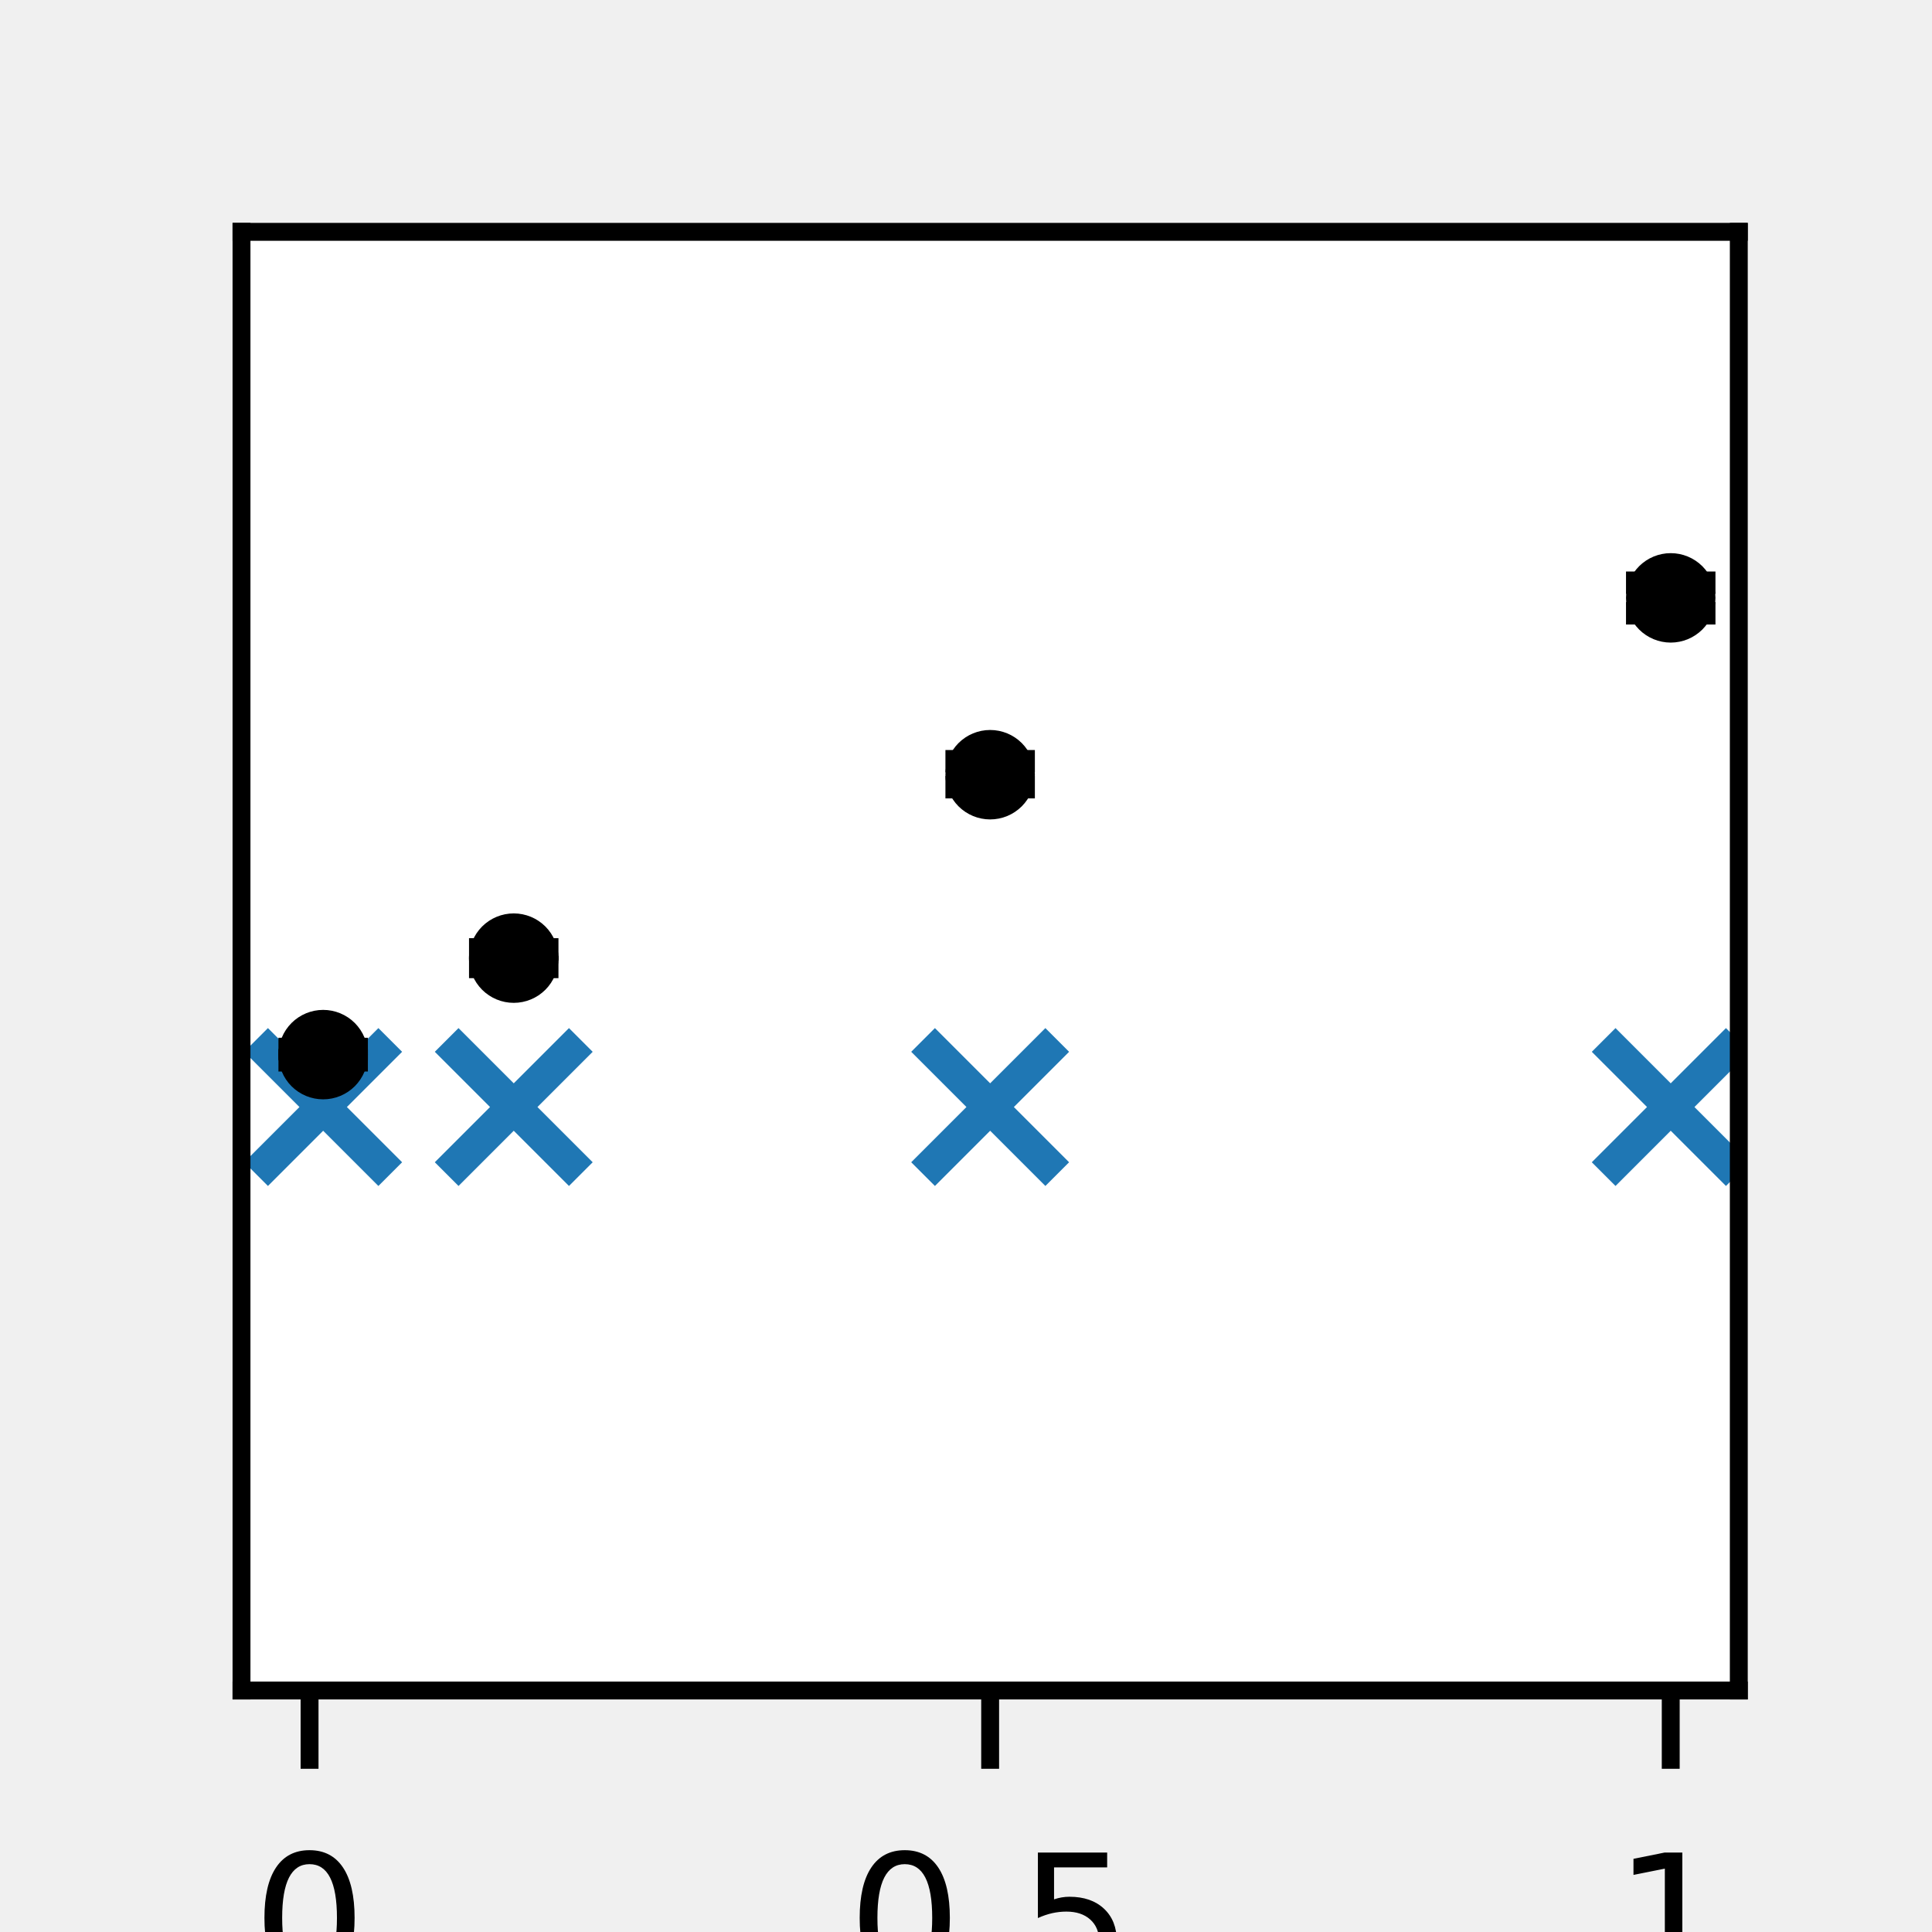
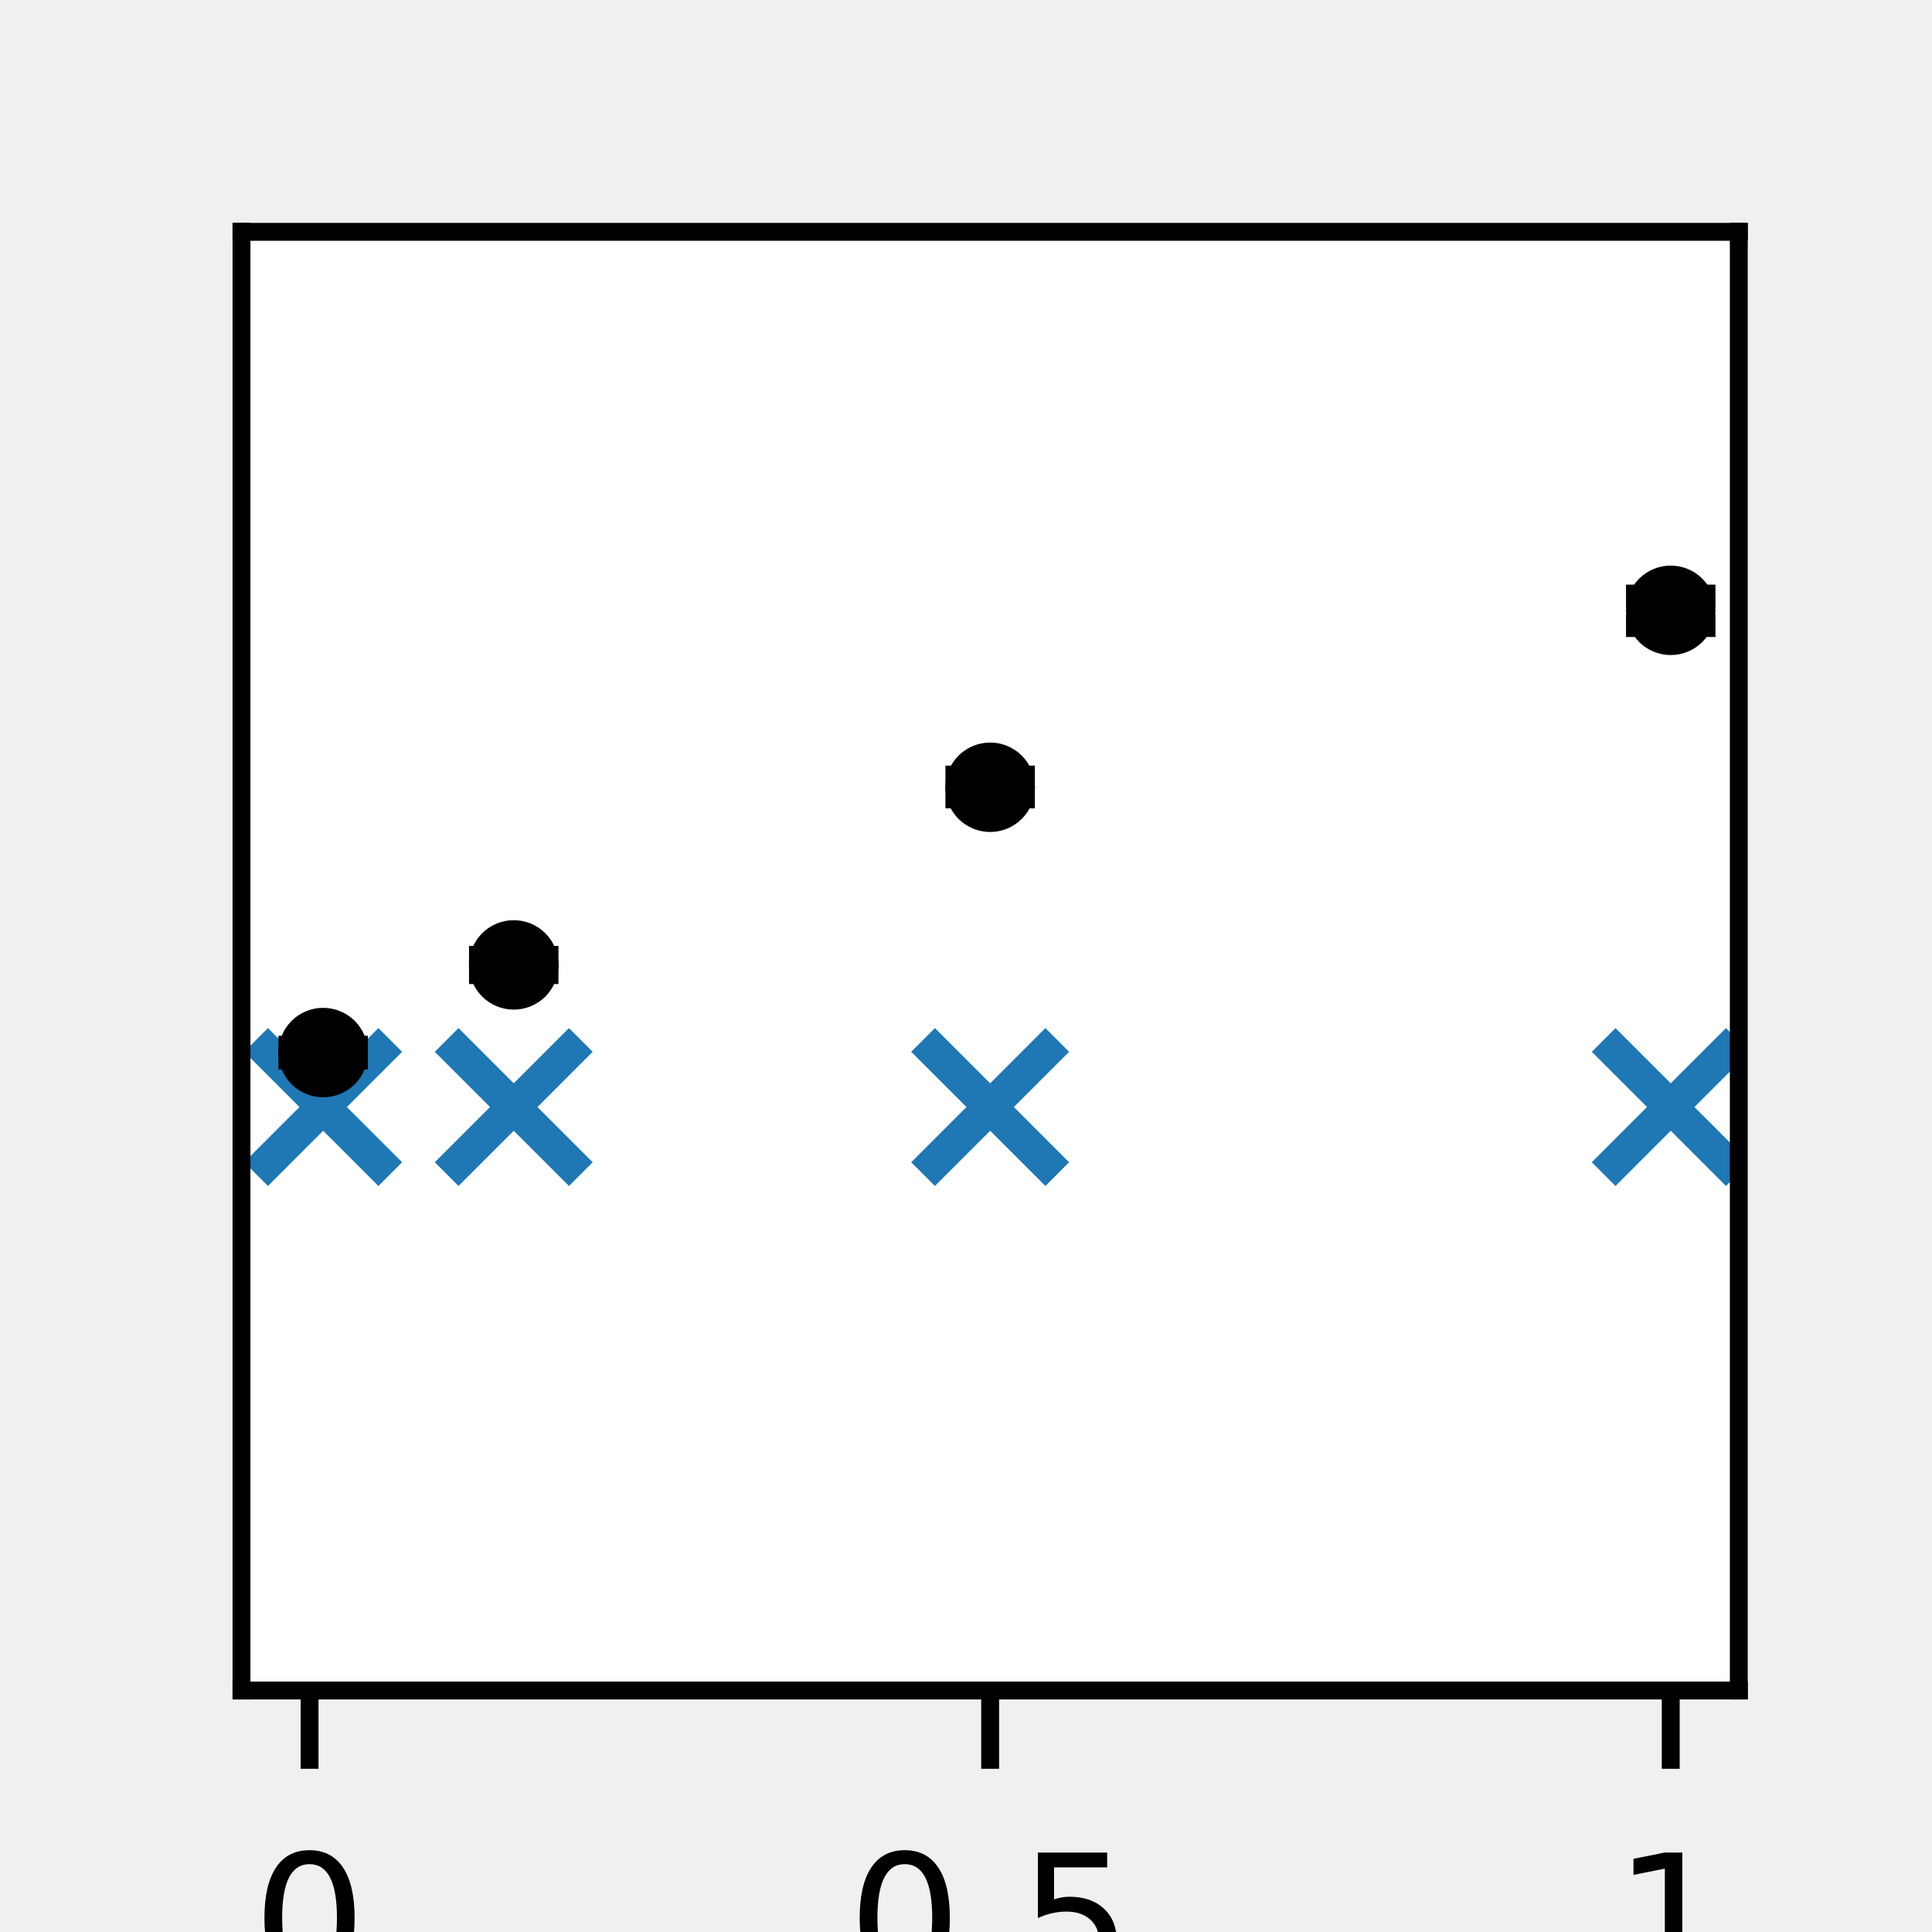
<svg xmlns="http://www.w3.org/2000/svg" xmlns:xlink="http://www.w3.org/1999/xlink" height="86.4pt" version="1.1" viewBox="0 0 86.4 86.4" width="86.4pt">
  <defs>
    <style type="text/css">*{stroke-linecap:butt;stroke-linejoin:round;}</style>
  </defs>
  <g id="figure_1">
    <g id="patch_1">
      <path d="M 0 86.4  L 86.4 86.4  L 86.4 0  L 0 0  z " style="fill:none;" />
    </g>
    <g id="axes_1">
      <g id="patch_2">
        <path d="M 10.8 75.6  L 77.76 75.6  L 77.76 10.368  L 10.8 10.368  z " style="fill:#ffffff;" />
      </g>
      <g id="PathCollection_1">
        <defs>
-           <path d="M -3 3  L 3 -3  M -3 -3  L 3 3  " id="madd4e3a8b3" style="stroke:#1f77b4;stroke-width:1.5;" />
+           <path d="M -3 3  L 3 -3  M -3 -3  L 3 3  " id="m9b6ae5ac08" style="stroke:#1f77b4;stroke-width:1.5;" />
        </defs>
-         <g clip-path="url(#pc9ccfc0d95)">
-           <use style="fill:#1f77b4;stroke:#1f77b4;stroke-width:1.5;" x="14.452" xlink:href="#madd4e3a8b3" y="49.507" />
-           <use style="fill:#1f77b4;stroke:#1f77b4;stroke-width:1.5;" x="22.975" xlink:href="#madd4e3a8b3" y="49.507" />
-           <use style="fill:#1f77b4;stroke:#1f77b4;stroke-width:1.5;" x="44.28" xlink:href="#madd4e3a8b3" y="49.507" />
-           <use style="fill:#1f77b4;stroke:#1f77b4;stroke-width:1.5;" x="74.716" xlink:href="#madd4e3a8b3" y="49.507" />
+         <g clip-path="url(#pd690337496)">
+           <use style="fill:#1f77b4;stroke:#1f77b4;stroke-width:1.5;" x="14.452" xlink:href="#m9b6ae5ac08" y="49.507" />
+           <use style="fill:#1f77b4;stroke:#1f77b4;stroke-width:1.5;" x="22.975" xlink:href="#m9b6ae5ac08" y="49.507" />
+           <use style="fill:#1f77b4;stroke:#1f77b4;stroke-width:1.5;" x="44.28" xlink:href="#m9b6ae5ac08" y="49.507" />
+           <use style="fill:#1f77b4;stroke:#1f77b4;stroke-width:1.5;" x="74.716" xlink:href="#m9b6ae5ac08" y="49.507" />
        </g>
      </g>
      <g id="matplotlib.axis_1">
        <g id="xtick_1">
          <g id="line2d_1">
            <defs>
-               <path d="M 0 0  L 0 3.5  " id="m3c531f42dc" style="stroke:#000000;stroke-width:0.8;" />
+               <path d="M 0 0  L 0 3.5  " id="m600e366ed6" style="stroke:#000000;stroke-width:0.8;" />
            </defs>
            <g>
-               <use style="stroke:#000000;stroke-width:0.8;" x="13.844" xlink:href="#m3c531f42dc" y="75.6" />
+               <use style="stroke:#000000;stroke-width:0.8;" x="13.844" xlink:href="#m600e366ed6" y="75.6" />
            </g>
          </g>
          <g id="text_1">
            <g transform="translate(11.29864 88.67875)scale(0.08 -0.08)">
              <defs>
                <path d="M 2034 4250  Q 1547 4250 1301 3770  Q 1056 3291 1056 2328  Q 1056 1369 1301 889  Q 1547 409 2034 409  Q 2525 409 2770 889  Q 3016 1369 3016 2328  Q 3016 3291 2770 3770  Q 2525 4250 2034 4250  z M 2034 4750  Q 2819 4750 3233 4129  Q 3647 3509 3647 2328  Q 3647 1150 3233 529  Q 2819 -91 2034 -91  Q 1250 -91 836 529  Q 422 1150 422 2328  Q 422 3509 836 4129  Q 1250 4750 2034 4750  z " id="DejaVuSans-30" transform="scale(0.015625)" />
              </defs>
              <use xlink:href="#DejaVuSans-30" />
            </g>
          </g>
        </g>
        <g id="xtick_2">
          <g id="line2d_2">
            <g>
-               <use style="stroke:#000000;stroke-width:0.8;" x="44.28" xlink:href="#m3c531f42dc" y="75.6" />
+               <use style="stroke:#000000;stroke-width:0.8;" x="44.28" xlink:href="#m600e366ed6" y="75.6" />
            </g>
          </g>
          <g id="text_2">
            <g transform="translate(37.91875 88.67875)scale(0.08 -0.08)">
              <defs>
                <path d="M 684 794  L 1344 794  L 1344 0  L 684 0  L 684 794  z " id="DejaVuSans-2e" transform="scale(0.015625)" />
                <path d="M 691 4666  L 3169 4666  L 3169 4134  L 1269 4134  L 1269 2991  Q 1406 3038 1543 3061  Q 1681 3084 1819 3084  Q 2600 3084 3056 2656  Q 3513 2228 3513 1497  Q 3513 744 3044 326  Q 2575 -91 1722 -91  Q 1428 -91 1123 -41  Q 819 9 494 109  L 494 744  Q 775 591 1075 516  Q 1375 441 1709 441  Q 2250 441 2565 725  Q 2881 1009 2881 1497  Q 2881 1984 2565 2268  Q 2250 2553 1709 2553  Q 1456 2553 1204 2497  Q 953 2441 691 2322  L 691 4666  z " id="DejaVuSans-35" transform="scale(0.015625)" />
              </defs>
              <use xlink:href="#DejaVuSans-30" />
              <use x="63.623" xlink:href="#DejaVuSans-2e" />
              <use x="95.41" xlink:href="#DejaVuSans-35" />
            </g>
          </g>
        </g>
        <g id="xtick_3">
          <g id="line2d_3">
            <g>
-               <use style="stroke:#000000;stroke-width:0.8;" x="74.716" xlink:href="#m3c531f42dc" y="75.6" />
+               <use style="stroke:#000000;stroke-width:0.8;" x="74.716" xlink:href="#m600e366ed6" y="75.6" />
            </g>
          </g>
          <g id="text_3">
            <g transform="translate(72.17136 88.67875)scale(0.08 -0.08)">
              <defs>
                <path d="M 794 531  L 1825 531  L 1825 4091  L 703 3866  L 703 4441  L 1819 4666  L 2450 4666  L 2450 531  L 3481 531  L 3481 0  L 794 0  L 794 531  z " id="DejaVuSans-31" transform="scale(0.015625)" />
              </defs>
              <use xlink:href="#DejaVuSans-31" />
            </g>
          </g>
        </g>
        <g id="text_4">
          <g transform="translate(41.88 100.4213)scale(0.08 -0.08)">
            <defs>
              <path d="M 2350 4316  L 3125 0  L 2516 0  L 2038 2588  L 328 0  L -281 0  L 1903 3356  L 1794 3975  Q 1725 4369 1391 4369  L 1091 4369  L 1184 4863  L 1550 4856  Q 2253 4847 2350 4316  z " id="DejaVuSans-Oblique-3bb" transform="scale(0.015625)" />
            </defs>
            <use transform="translate(0 0.015625)" xlink:href="#DejaVuSans-Oblique-3bb" />
          </g>
        </g>
      </g>
      <g id="matplotlib.axis_2" />
      <g id="LineCollection_1">
-         <path clip-path="url(#pc9ccfc0d95)" d="M 14.452 47.418  L 14.452 46.91  " style="fill:none;stroke:#000000;stroke-width:1.5;" />
-         <path clip-path="url(#pc9ccfc0d95)" d="M 22.975 43.244  L 22.975 42.456  " style="fill:none;stroke:#000000;stroke-width:1.5;" />
-         <path clip-path="url(#pc9ccfc0d95)" d="M 44.28 35.204  L 44.28 34.042  " style="fill:none;stroke:#000000;stroke-width:1.5;" />
-         <path clip-path="url(#pc9ccfc0d95)" d="M 74.716 27.428  L 74.716 26.058  " style="fill:none;stroke:#000000;stroke-width:1.5;" />
+         <path clip-path="url(#pd690337496)" d="M 14.452 47.332  L 14.452 46.819  " style="fill:none;stroke:#000000;stroke-width:1.5;" />
+         <path clip-path="url(#pd690337496)" d="M 22.975 43.506  L 22.975 42.801  " style="fill:none;stroke:#000000;stroke-width:1.5;" />
+         <path clip-path="url(#pd690337496)" d="M 44.28 35.649  L 44.28 34.74  " style="fill:none;stroke:#000000;stroke-width:1.5;" />
+         <path clip-path="url(#pd690337496)" d="M 74.716 27.986  L 74.716 26.645  " style="fill:none;stroke:#000000;stroke-width:1.5;" />
      </g>
      <g id="line2d_4">
        <defs>
-           <path d="M 2 0  L -2 -0  " id="m1226f277c2" style="stroke:#000000;" />
+           <path d="M 2 0  L -2 -0  " id="m0d3519ca85" style="stroke:#000000;" />
        </defs>
-         <g clip-path="url(#pc9ccfc0d95)">
-           <use style="stroke:#000000;" x="14.452" xlink:href="#m1226f277c2" y="47.418" />
-           <use style="stroke:#000000;" x="22.975" xlink:href="#m1226f277c2" y="43.244" />
-           <use style="stroke:#000000;" x="44.28" xlink:href="#m1226f277c2" y="35.204" />
-           <use style="stroke:#000000;" x="74.716" xlink:href="#m1226f277c2" y="27.428" />
+         <g clip-path="url(#pd690337496)">
+           <use style="stroke:#000000;" x="14.452" xlink:href="#m0d3519ca85" y="47.332" />
+           <use style="stroke:#000000;" x="22.975" xlink:href="#m0d3519ca85" y="43.506" />
+           <use style="stroke:#000000;" x="44.28" xlink:href="#m0d3519ca85" y="35.649" />
+           <use style="stroke:#000000;" x="74.716" xlink:href="#m0d3519ca85" y="27.986" />
        </g>
      </g>
      <g id="line2d_5">
-         <g clip-path="url(#pc9ccfc0d95)">
-           <use style="stroke:#000000;" x="14.452" xlink:href="#m1226f277c2" y="46.91" />
-           <use style="stroke:#000000;" x="22.975" xlink:href="#m1226f277c2" y="42.456" />
-           <use style="stroke:#000000;" x="44.28" xlink:href="#m1226f277c2" y="34.042" />
-           <use style="stroke:#000000;" x="74.716" xlink:href="#m1226f277c2" y="26.058" />
+         <g clip-path="url(#pd690337496)">
+           <use style="stroke:#000000;" x="14.452" xlink:href="#m0d3519ca85" y="46.819" />
+           <use style="stroke:#000000;" x="22.975" xlink:href="#m0d3519ca85" y="42.801" />
+           <use style="stroke:#000000;" x="44.28" xlink:href="#m0d3519ca85" y="34.74" />
+           <use style="stroke:#000000;" x="74.716" xlink:href="#m0d3519ca85" y="26.645" />
        </g>
      </g>
      <g id="line2d_6">
        <defs>
-           <path d="M 0 1.5  C 0.398 1.5 0.779 1.342 1.061 1.061  C 1.342 0.779 1.5 0.398 1.5 0  C 1.5 -0.398 1.342 -0.779 1.061 -1.061  C 0.779 -1.342 0.398 -1.5 0 -1.5  C -0.398 -1.5 -0.779 -1.342 -1.061 -1.061  C -1.342 -0.779 -1.5 -0.398 -1.5 0  C -1.5 0.398 -1.342 0.779 -1.061 1.061  C -0.779 1.342 -0.398 1.5 0 1.5  z " id="me52ac0b82e" style="stroke:#000000;" />
+           <path d="M 0 1.5  C 0.398 1.5 0.779 1.342 1.061 1.061  C 1.342 0.779 1.5 0.398 1.5 0  C 1.5 -0.398 1.342 -0.779 1.061 -1.061  C 0.779 -1.342 0.398 -1.5 0 -1.5  C -0.398 -1.5 -0.779 -1.342 -1.061 -1.061  C -1.342 -0.779 -1.5 -0.398 -1.5 0  C -1.5 0.398 -1.342 0.779 -1.061 1.061  C -0.779 1.342 -0.398 1.5 0 1.5  z " id="m48763ea272" style="stroke:#000000;" />
        </defs>
-         <g clip-path="url(#pc9ccfc0d95)">
-           <use style="stroke:#000000;" x="14.452" xlink:href="#me52ac0b82e" y="47.163" />
-           <use style="stroke:#000000;" x="22.975" xlink:href="#me52ac0b82e" y="42.848" />
-           <use style="stroke:#000000;" x="44.28" xlink:href="#me52ac0b82e" y="34.645" />
-           <use style="stroke:#000000;" x="74.716" xlink:href="#me52ac0b82e" y="26.737" />
+         <g clip-path="url(#pd690337496)">
+           <use style="stroke:#000000;" x="14.452" xlink:href="#m48763ea272" y="47.071" />
+           <use style="stroke:#000000;" x="22.975" xlink:href="#m48763ea272" y="43.151" />
+           <use style="stroke:#000000;" x="44.28" xlink:href="#m48763ea272" y="35.207" />
+           <use style="stroke:#000000;" x="74.716" xlink:href="#m48763ea272" y="27.294" />
        </g>
      </g>
      <g id="patch_3">
        <path d="M 10.8 75.6  L 10.8 10.368  " style="fill:none;stroke:#000000;stroke-linecap:square;stroke-linejoin:miter;stroke-width:0.8;" />
      </g>
      <g id="patch_4">
        <path d="M 77.76 75.6  L 77.76 10.368  " style="fill:none;stroke:#000000;stroke-linecap:square;stroke-linejoin:miter;stroke-width:0.8;" />
      </g>
      <g id="patch_5">
        <path d="M 10.8 75.6  L 77.76 75.6  " style="fill:none;stroke:#000000;stroke-linecap:square;stroke-linejoin:miter;stroke-width:0.8;" />
      </g>
      <g id="patch_6">
        <path d="M 10.8 10.368  L 77.76 10.368  " style="fill:none;stroke:#000000;stroke-linecap:square;stroke-linejoin:miter;stroke-width:0.8;" />
      </g>
    </g>
  </g>
  <defs>
-     <clipPath id="pc9ccfc0d95">
+     <clipPath id="pd690337496">
      <rect height="65.232" width="66.96" x="10.8" y="10.368" />
    </clipPath>
  </defs>
</svg>
